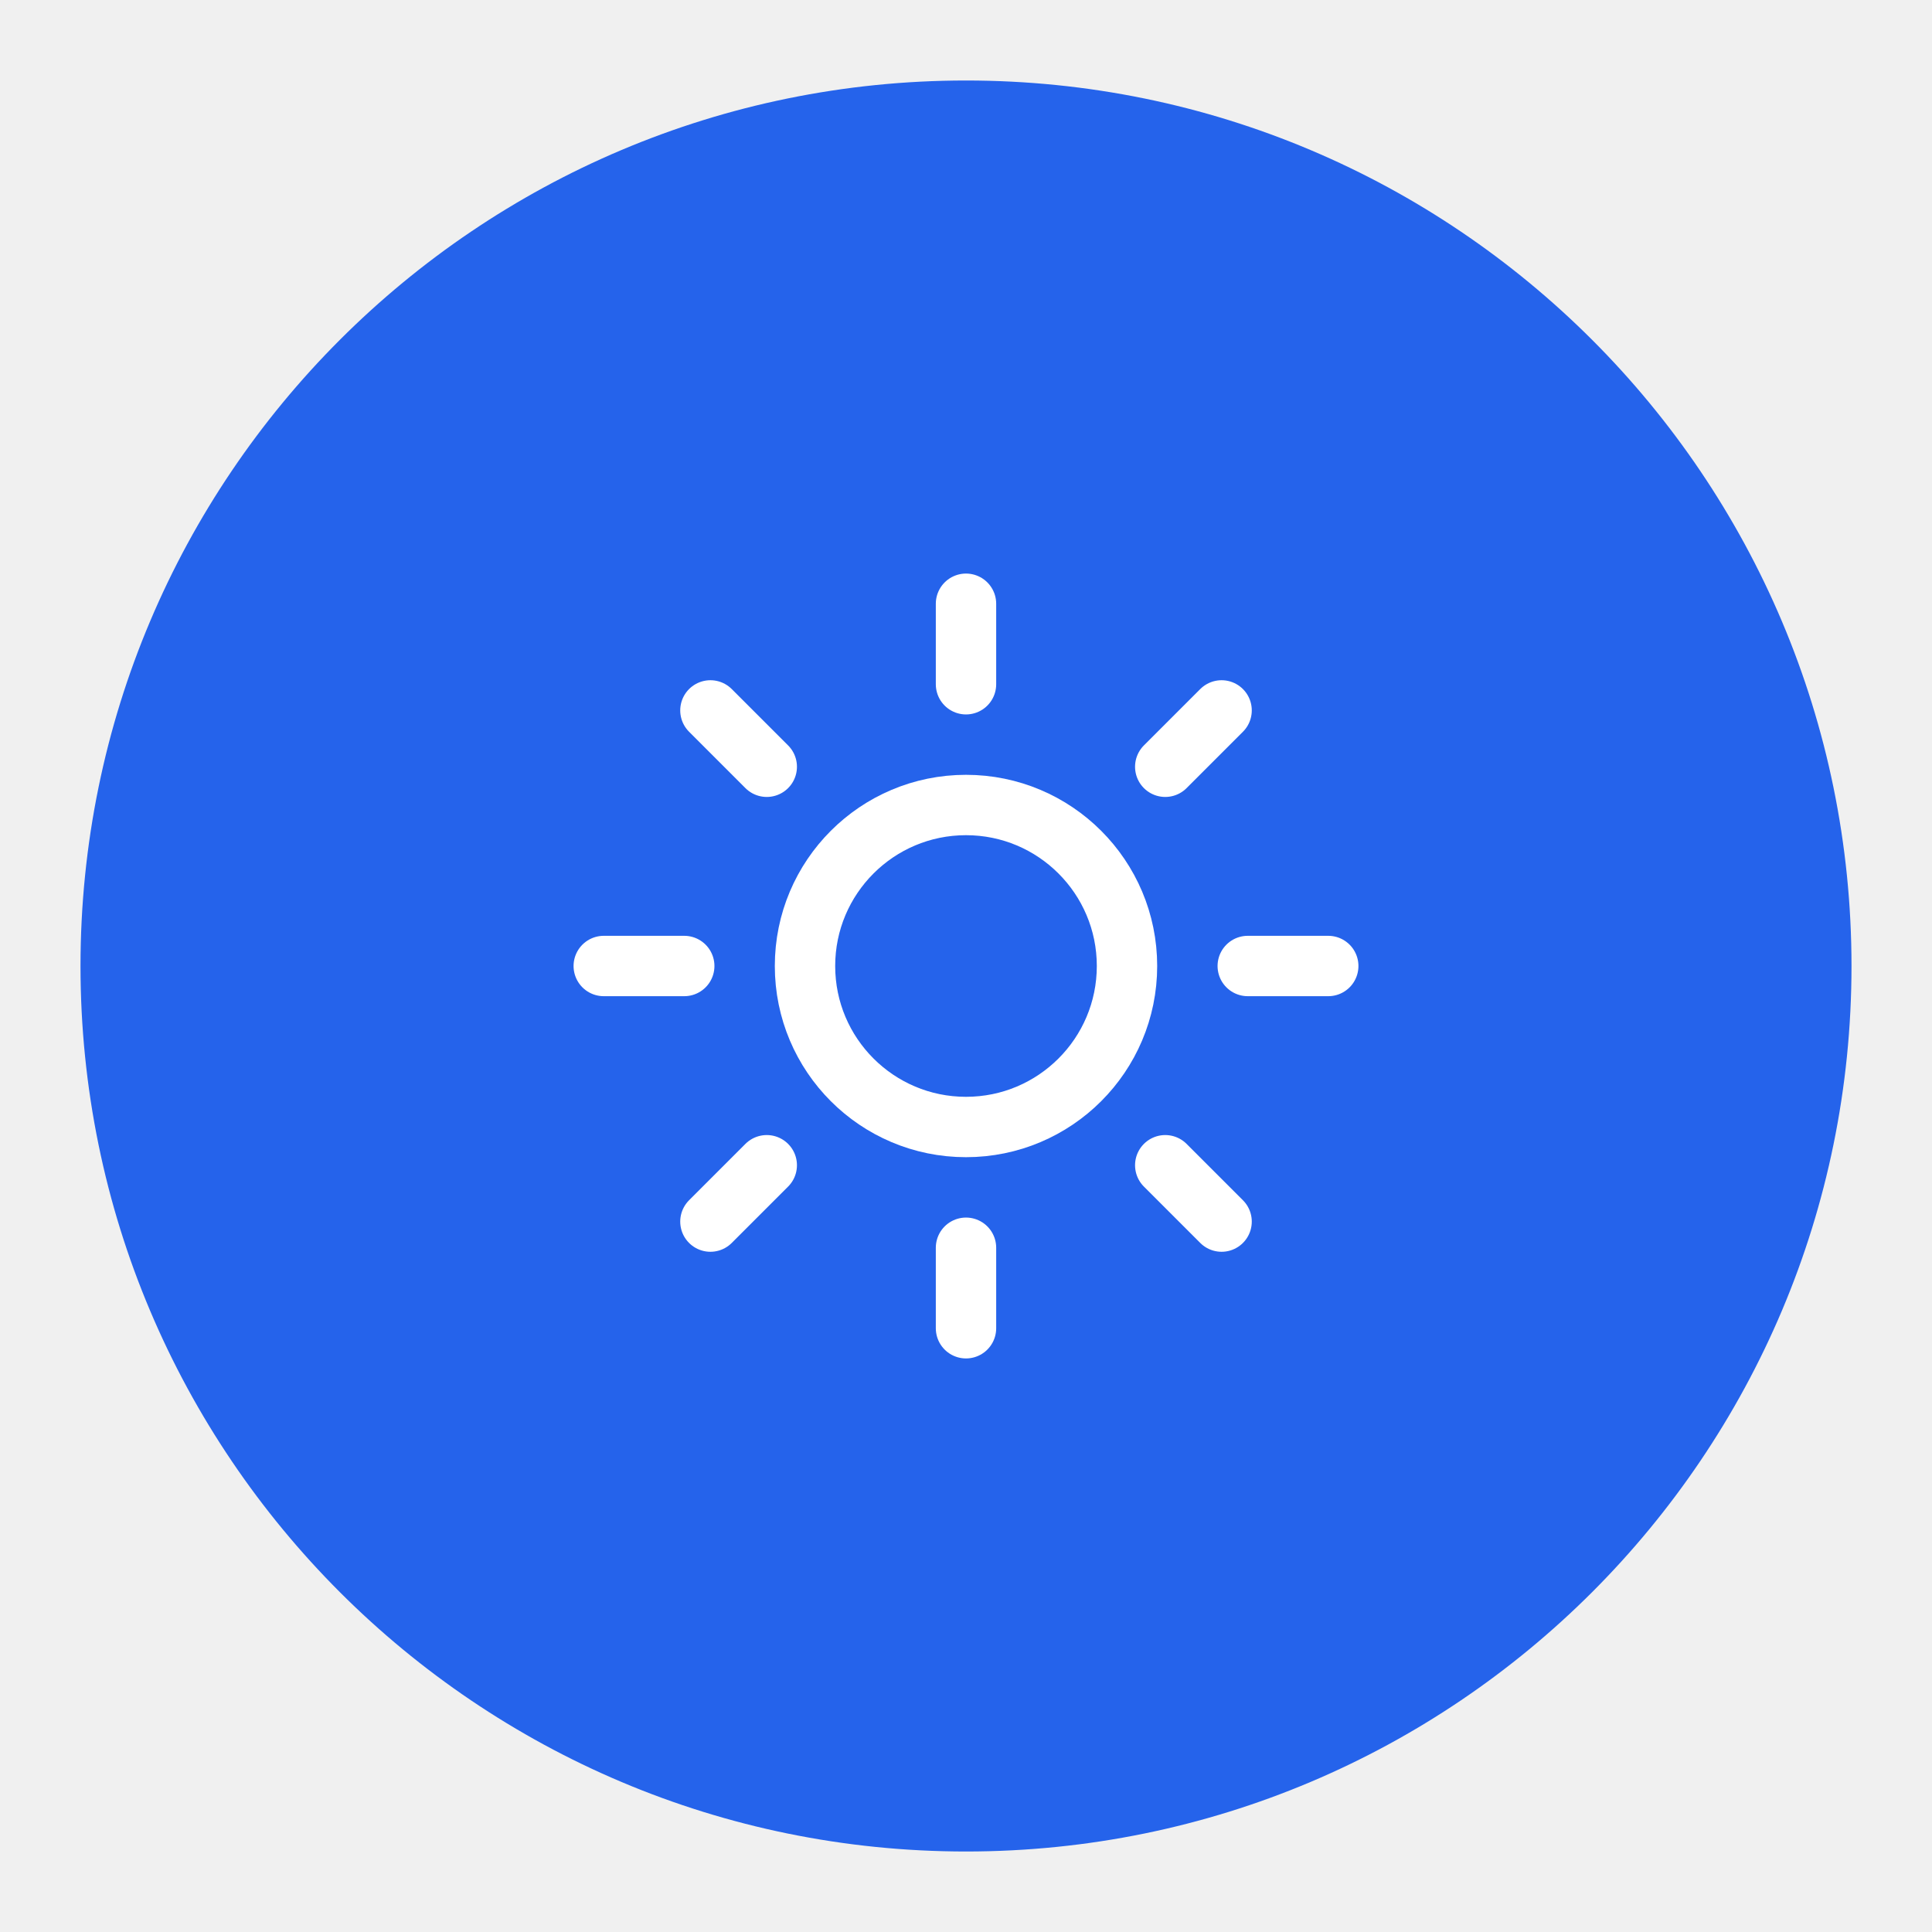
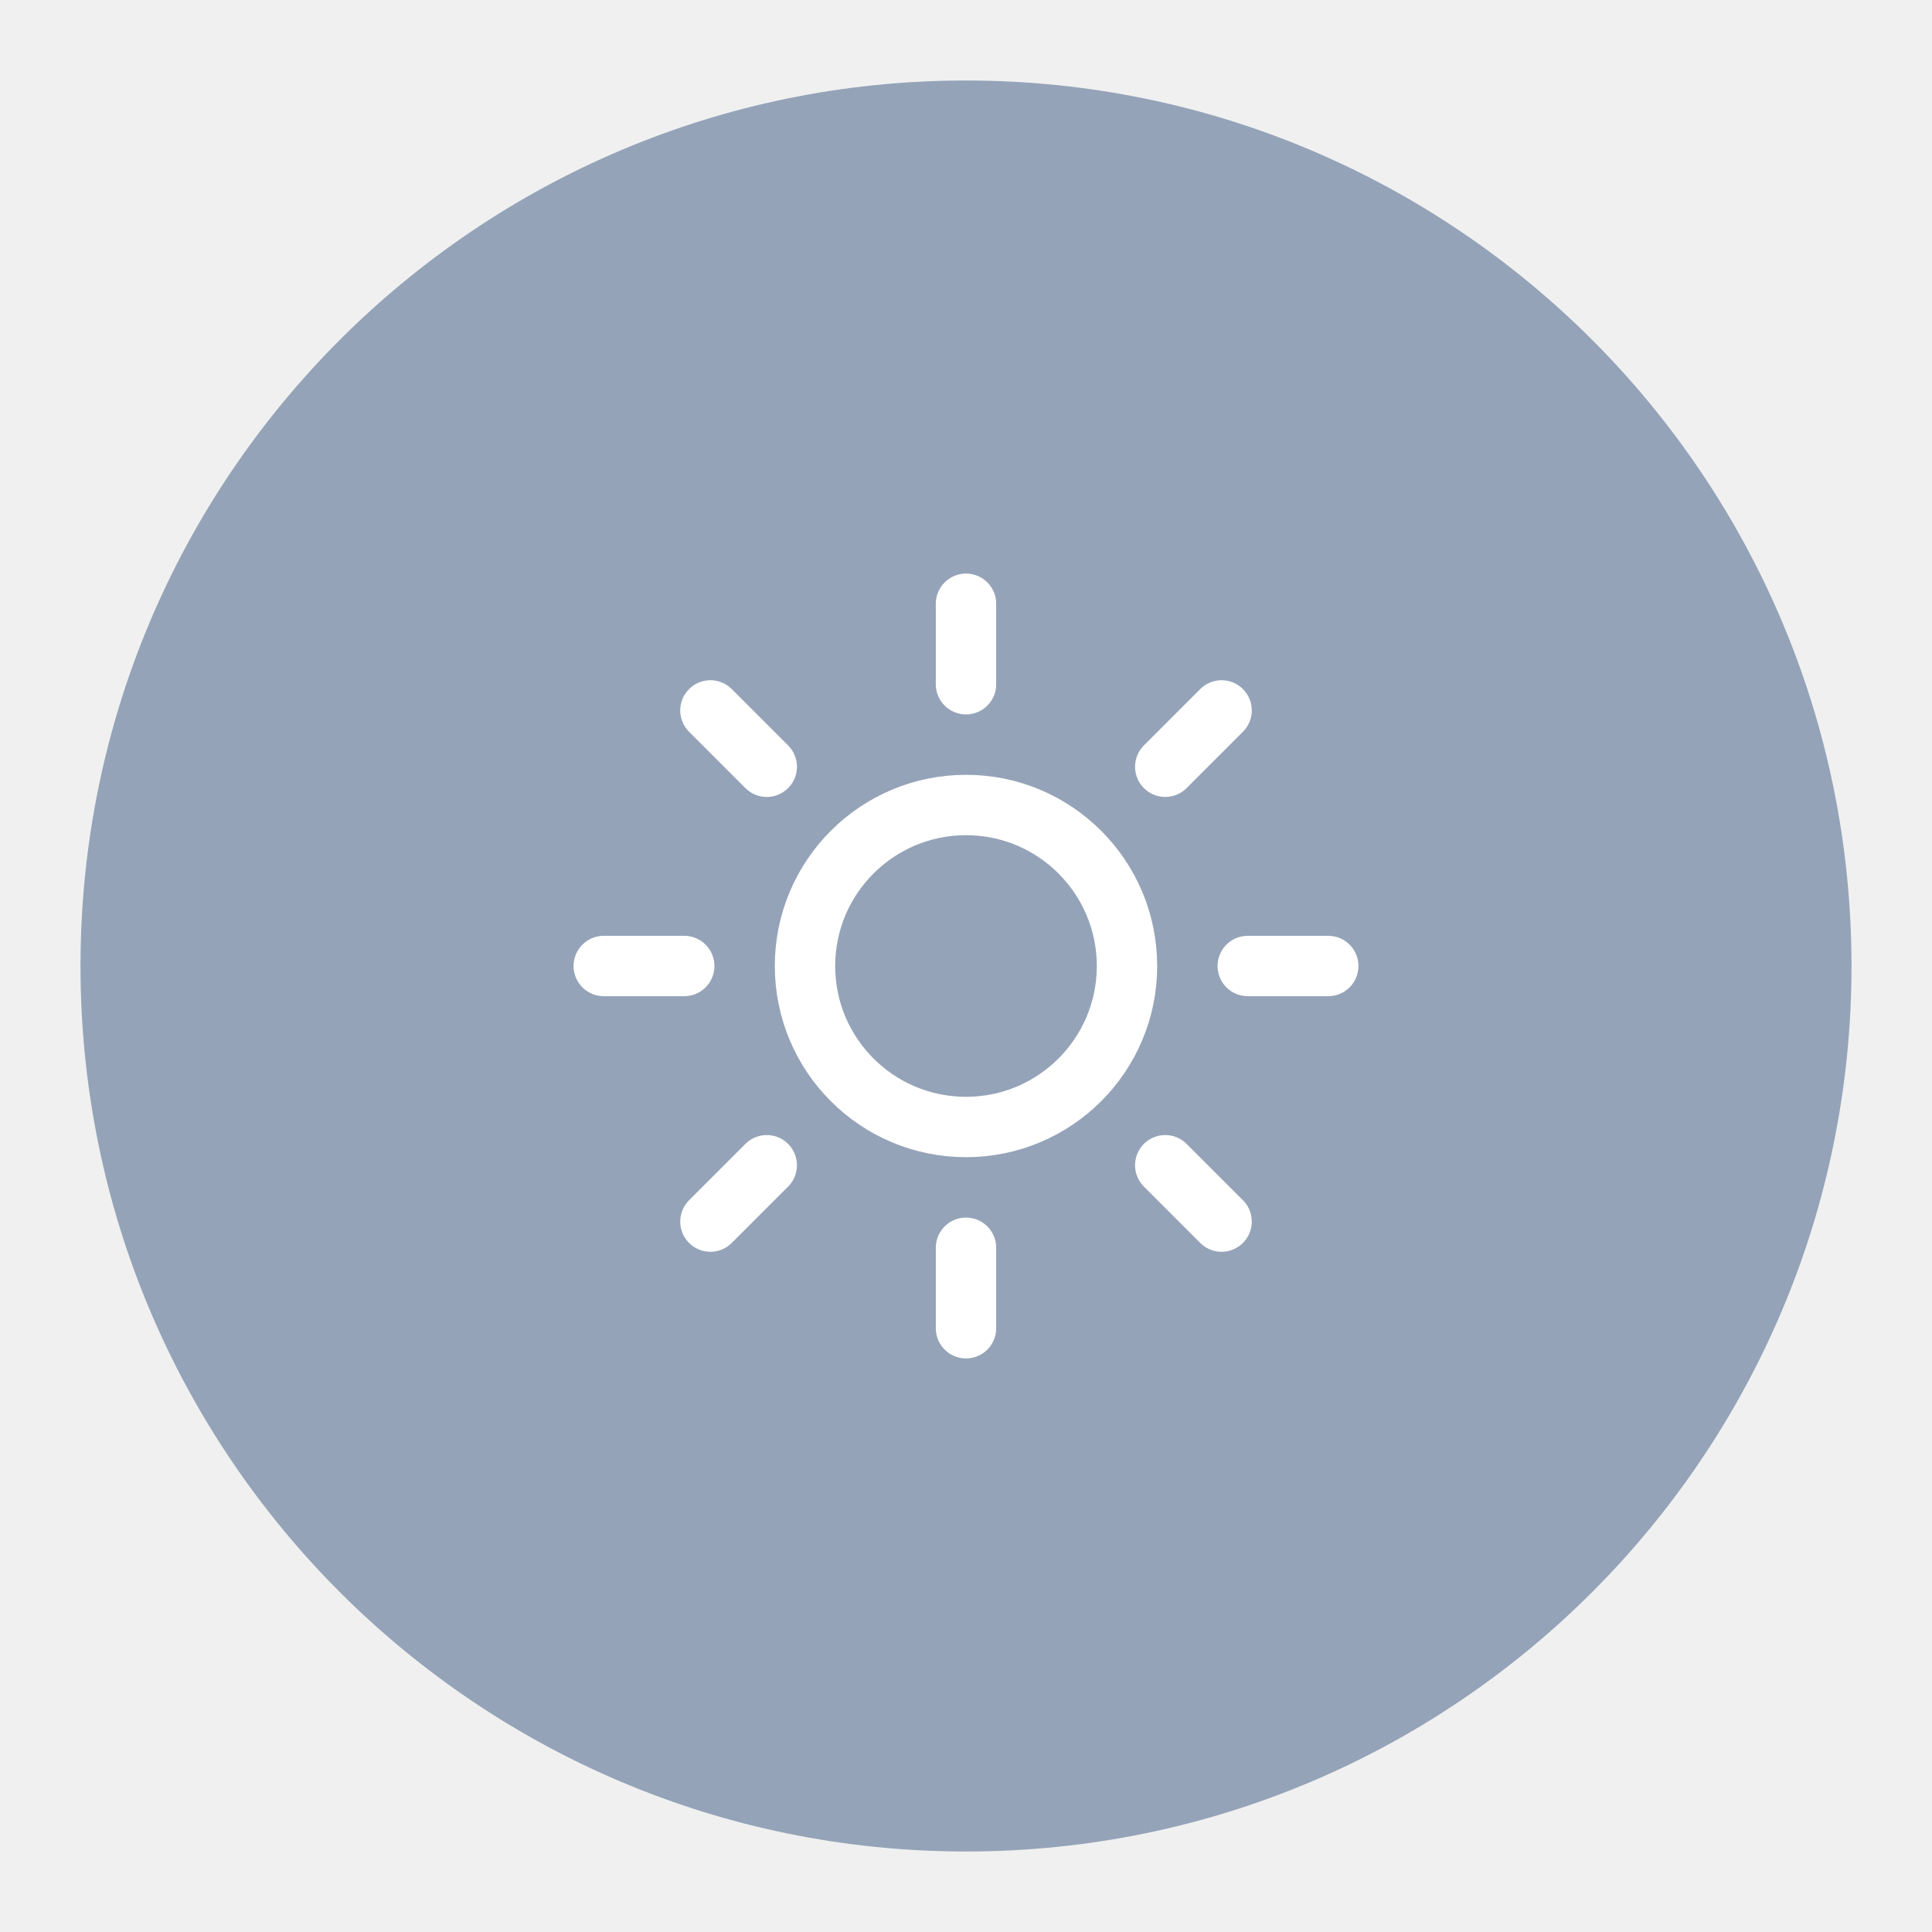
<svg xmlns="http://www.w3.org/2000/svg" width="96" height="96" viewBox="0 0 96 96" fill="none">
-   <circle cx="48" cy="48" r="44" fill="#2563eb" />
+   <circle cx="48" cy="48" r="44" fill="#94a3b8" />
  <circle cx="48" cy="48" r="8" stroke="white" stroke-width="3" fill="none" />
  <path d="M48 30v4M48 62v4M30 48h4M62 48h4M35.3 35.3l2.8 2.8M57.9 57.9l2.8 2.8M60.7 35.3l-2.8 2.8M38.1 57.9l-2.8 2.8" stroke="white" stroke-width="3" stroke-linecap="round" />
</svg>
